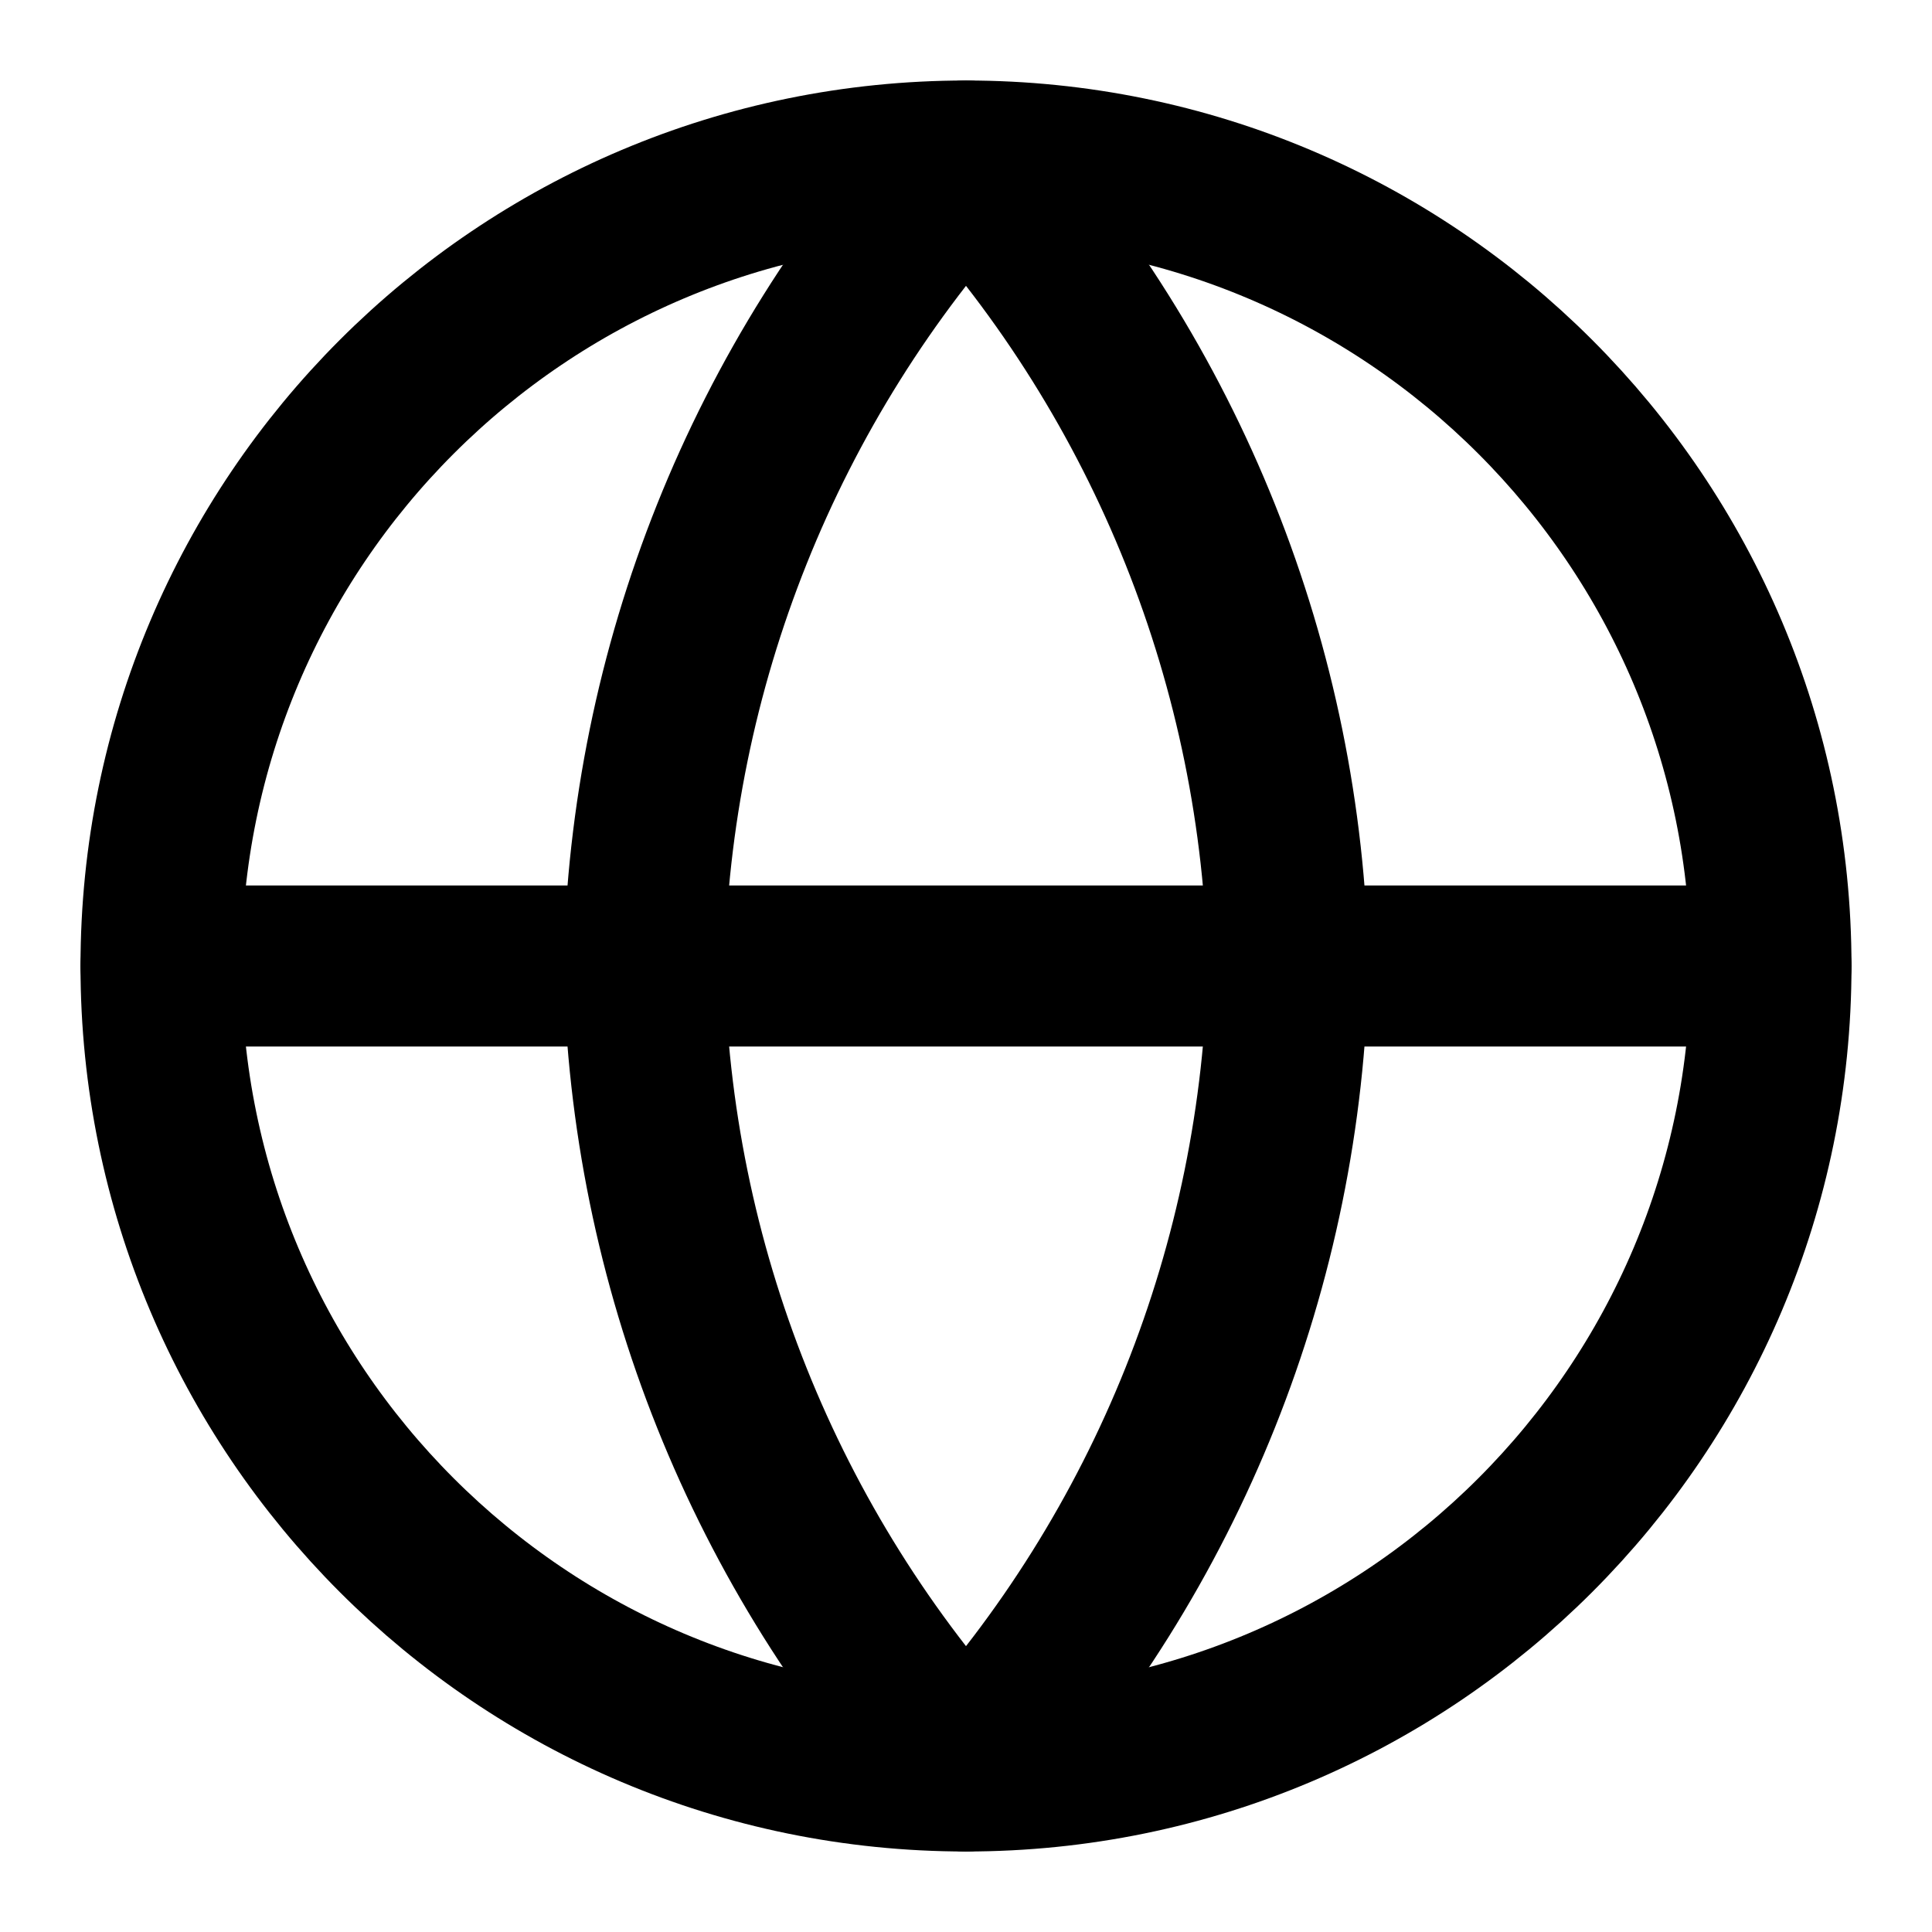
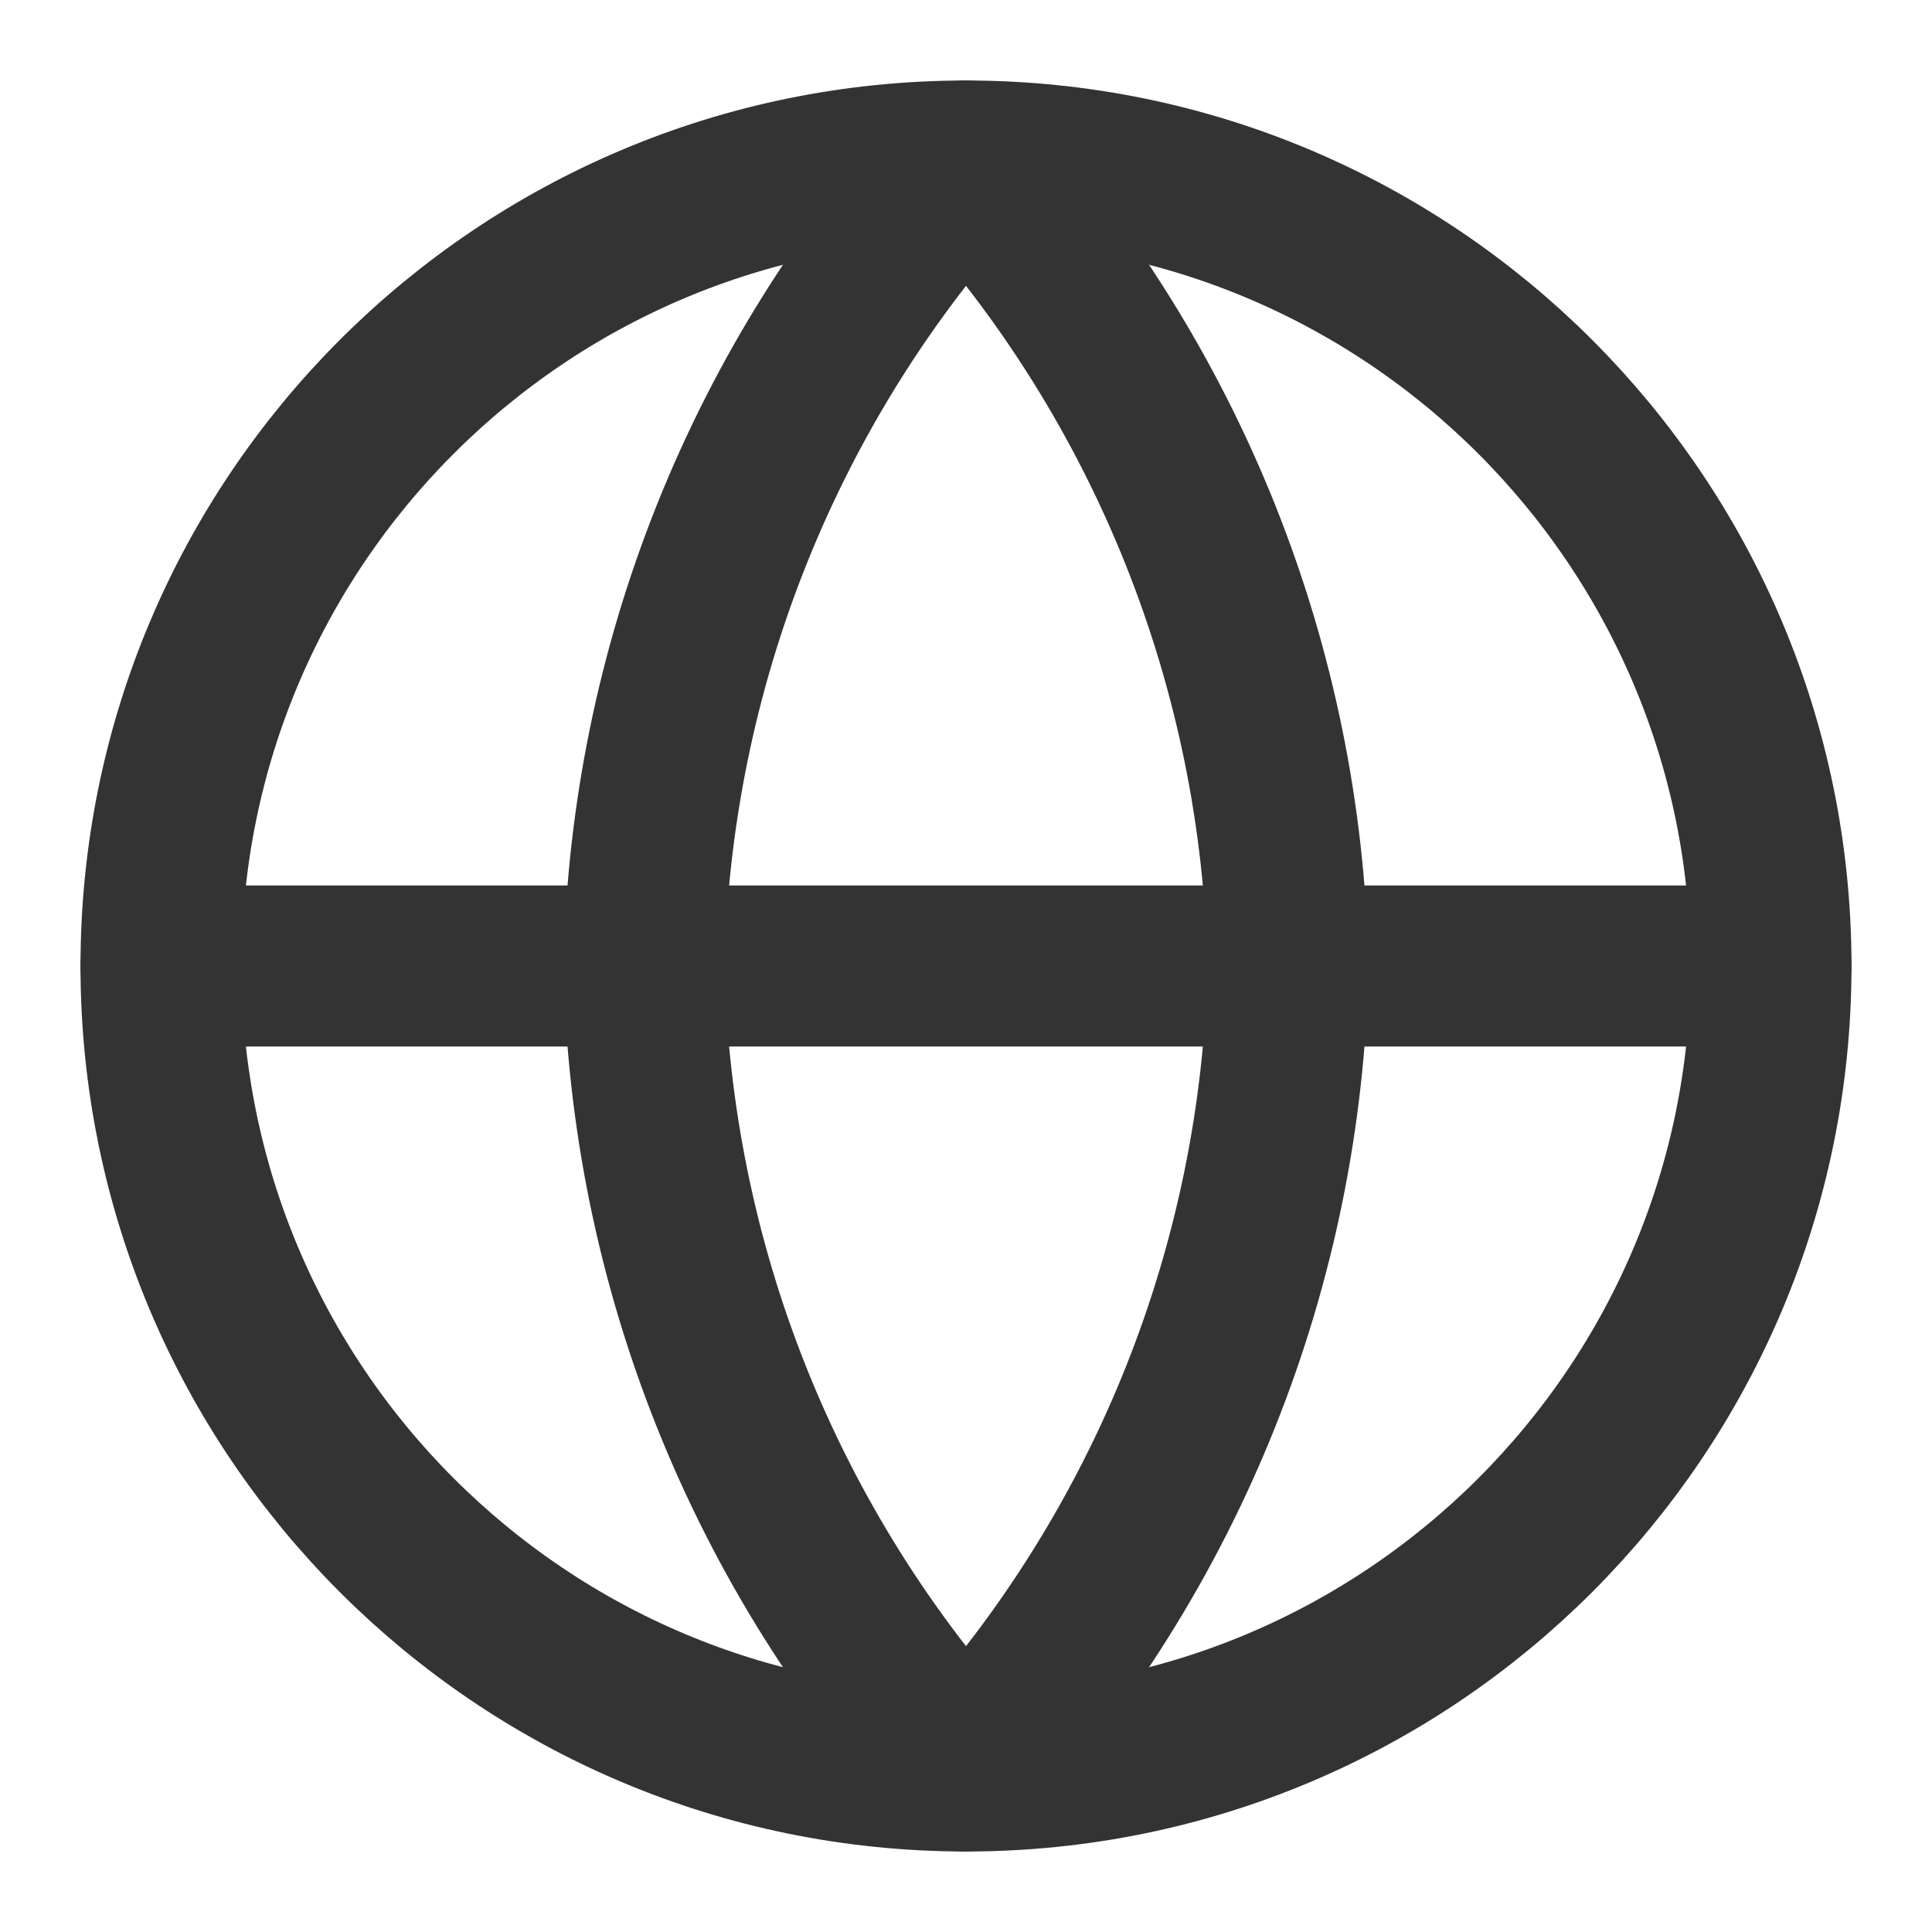
- <svg xmlns="http://www.w3.org/2000/svg" width="24" height="24" viewBox="0 0 24 24" fill="none" stroke="#000" stroke-width="2" stroke-linecap="round" stroke-linejoin="round" class="feather feather-globe">
+ <svg xmlns="http://www.w3.org/2000/svg" width="24" height="24" viewBox="0 0 24 24" fill="none" stroke="#333" stroke-width="2" stroke-linecap="round" stroke-linejoin="round" class="feather feather-globe">
  <circle cx="12" cy="12" r="10" />
  <line x1="2" y1="12" x2="22" y2="12" />
  <path d="M12 2a15.3 15.3 0 0 1 4 10 15.3 15.3 0 0 1-4 10 15.3 15.3 0 0 1-4-10 15.3 15.3 0 0 1 4-10z" />
</svg>
